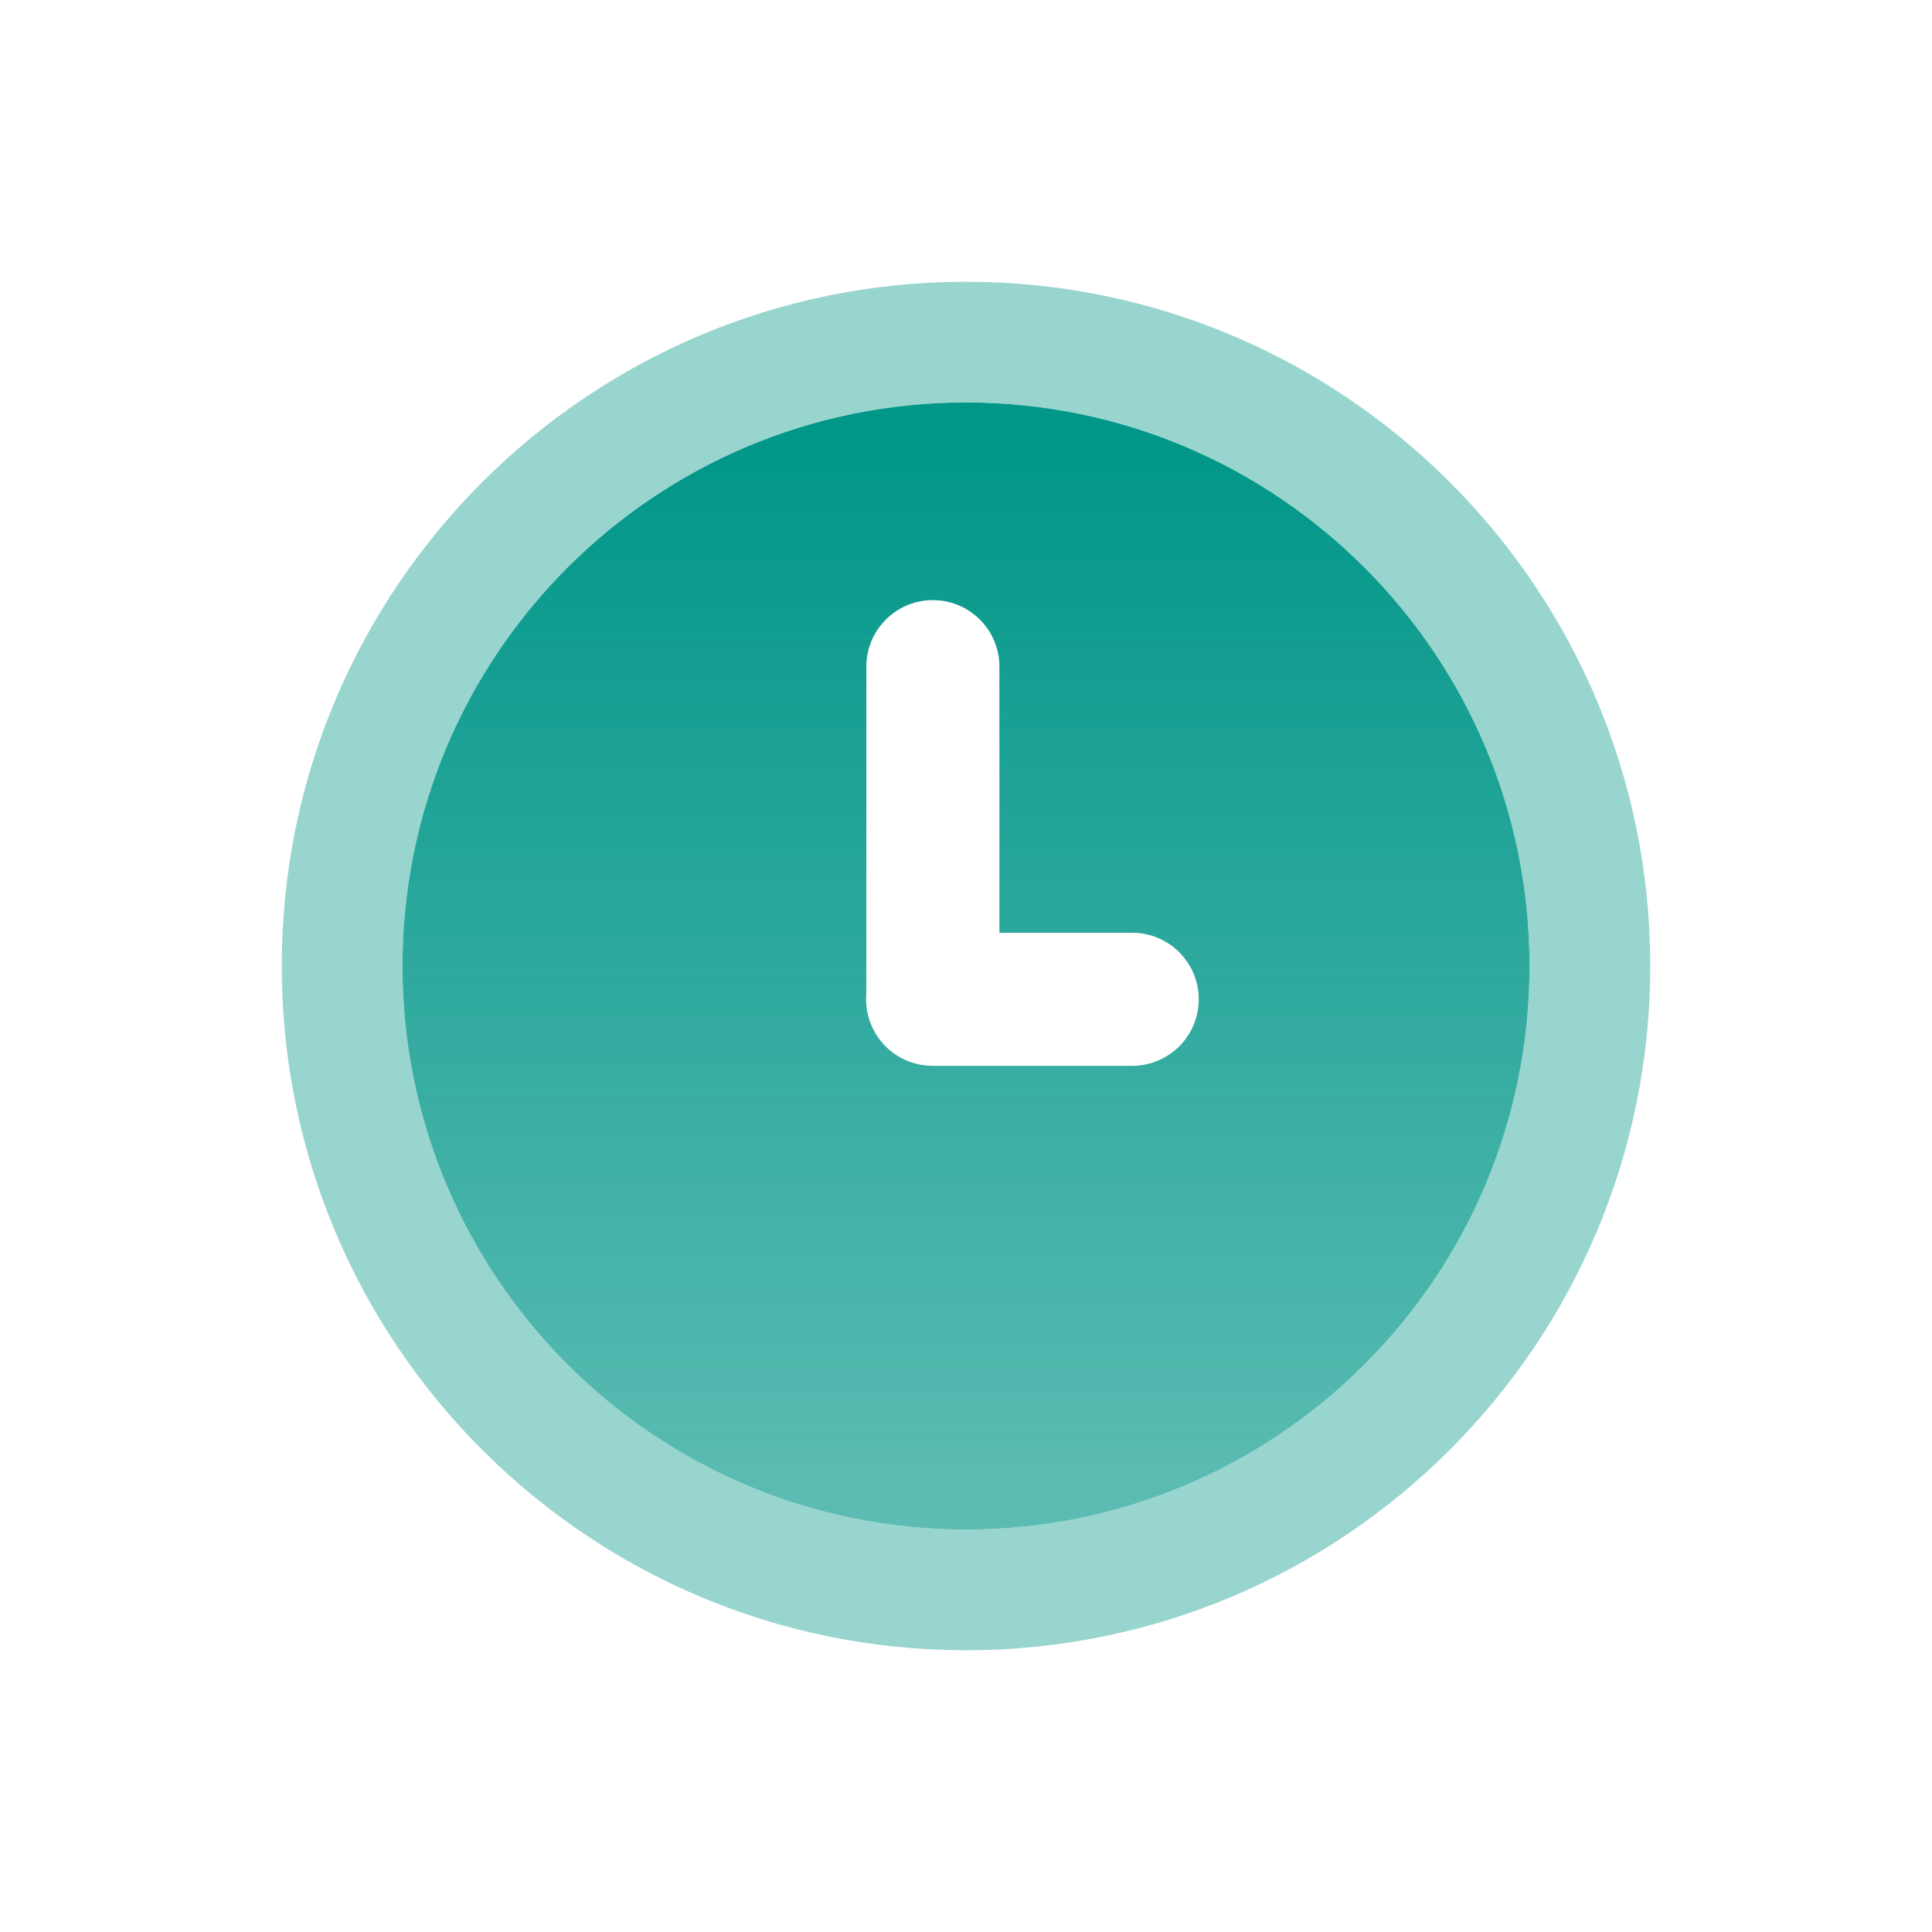
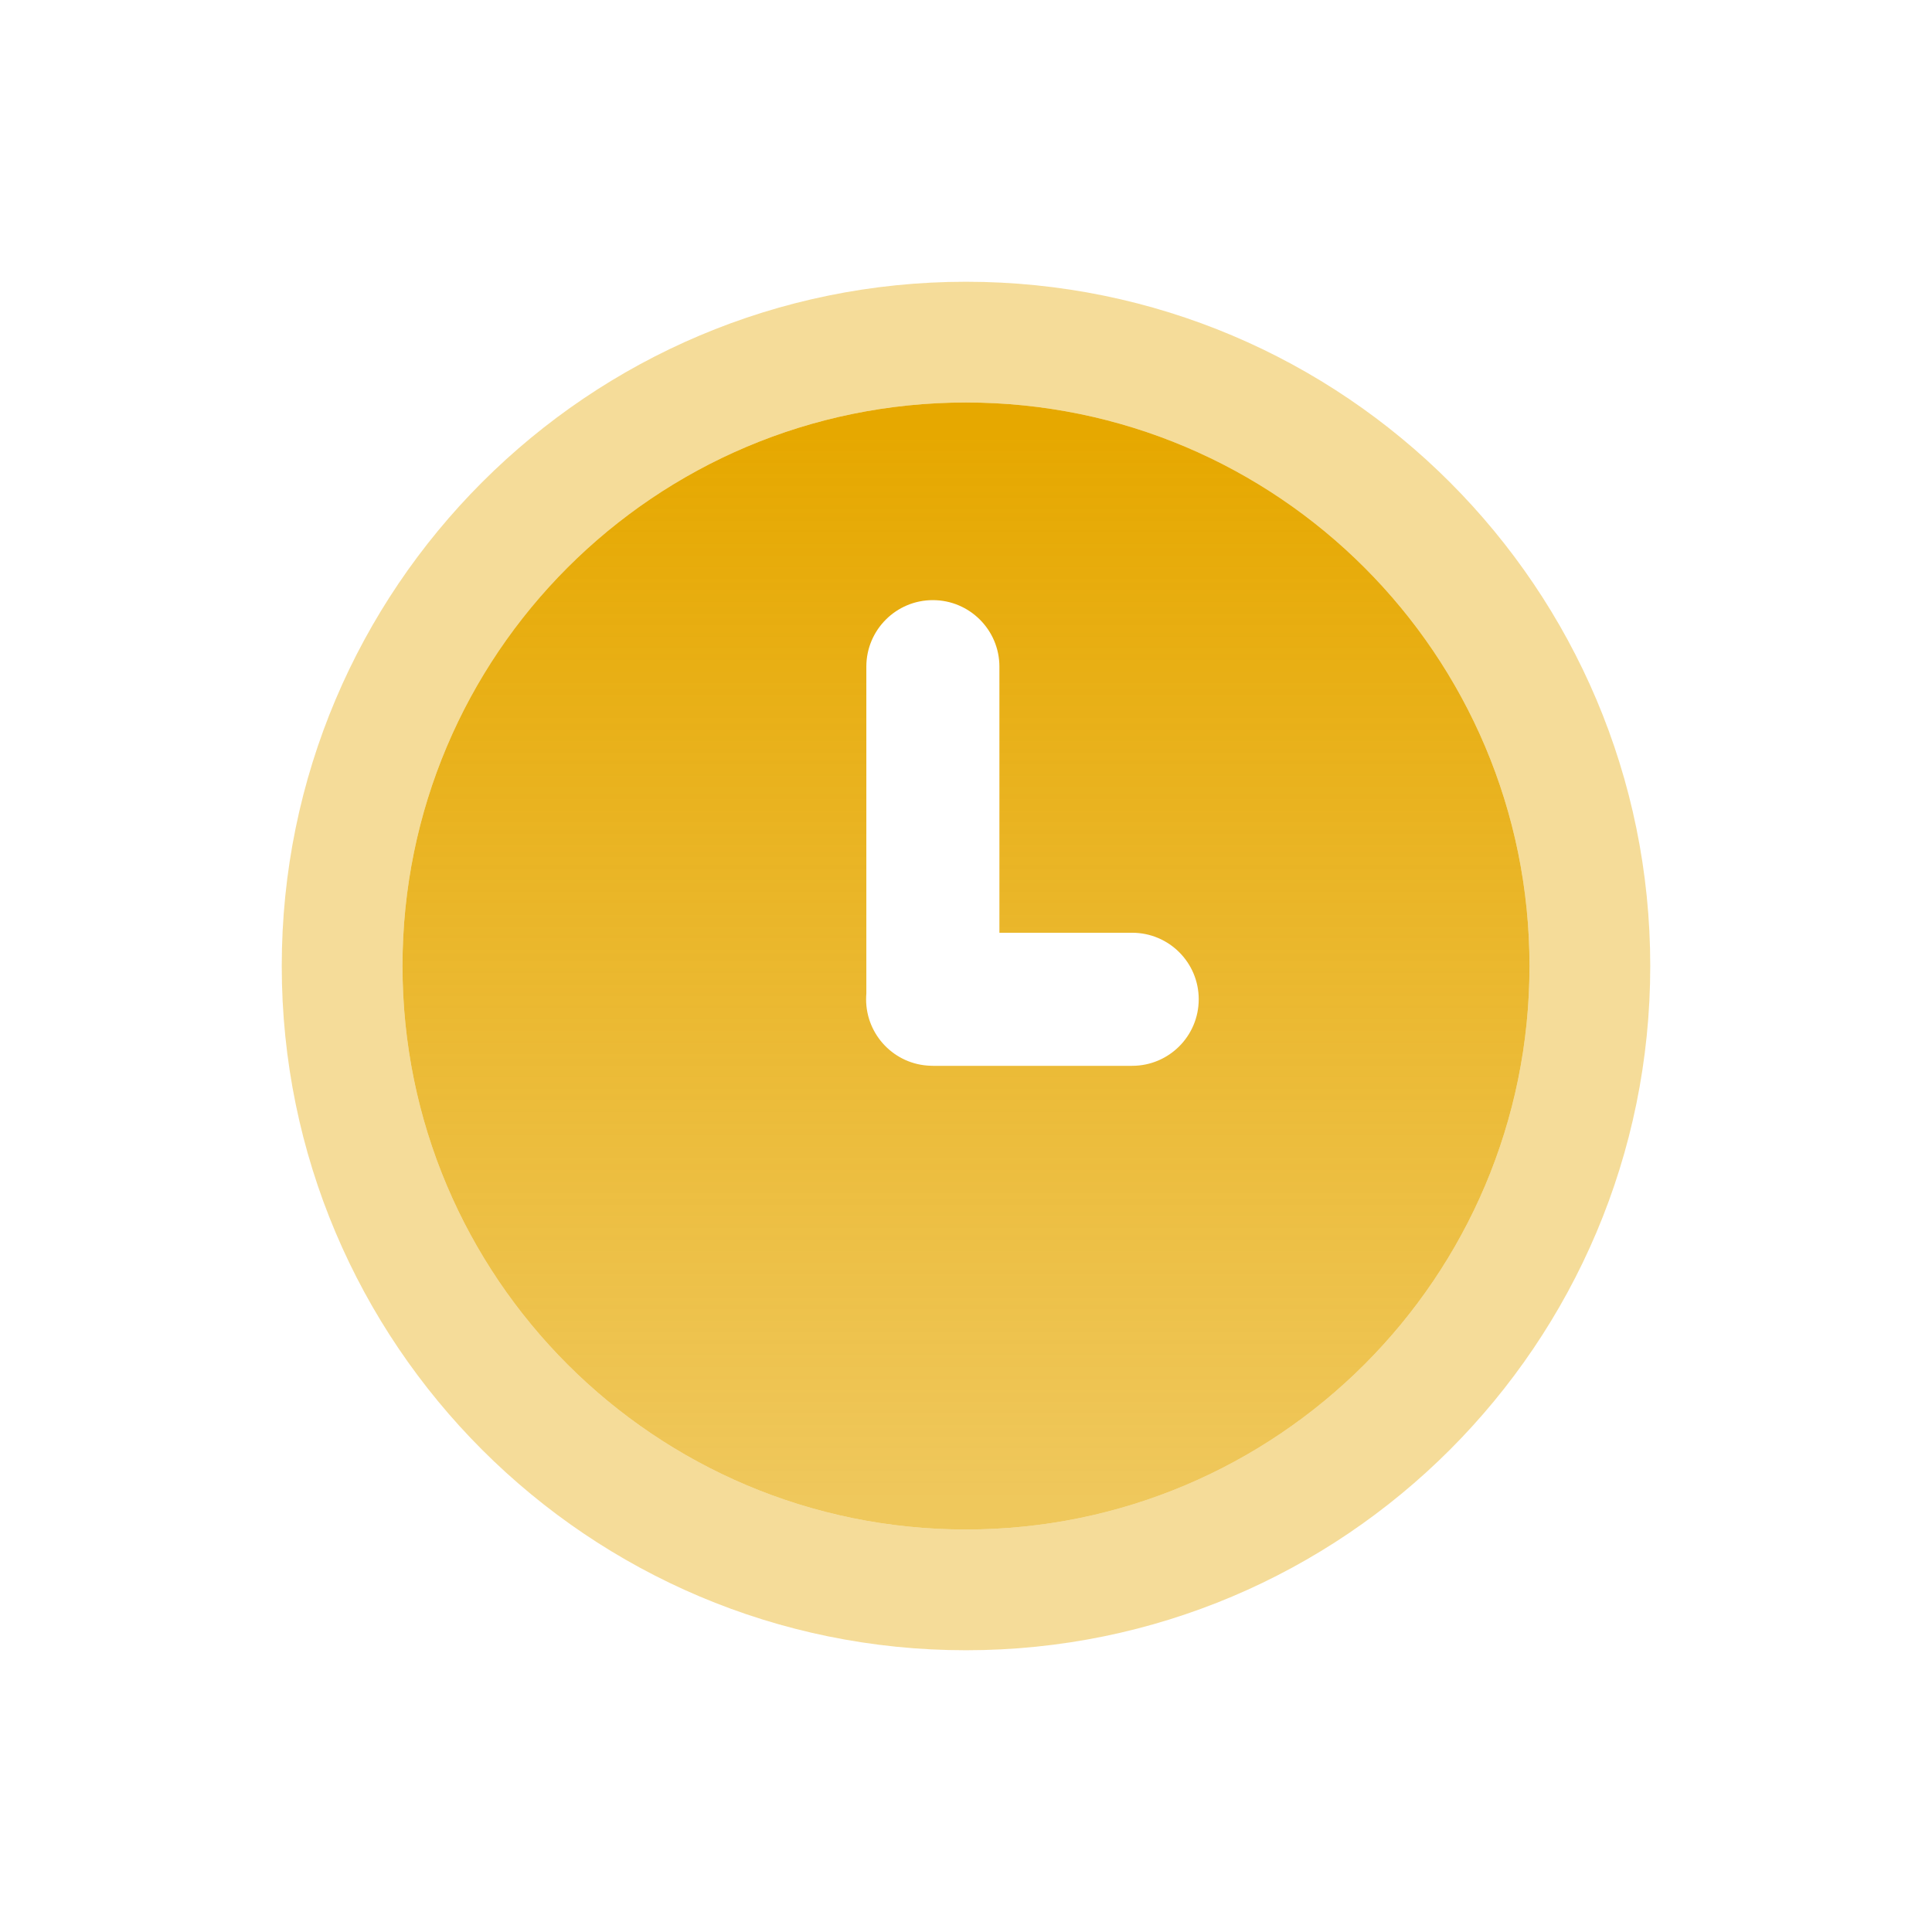
<svg xmlns="http://www.w3.org/2000/svg" width="24" height="24" viewBox="0 0 24 24" fill="none">
  <path fill-rule="evenodd" clip-rule="evenodd" d="M12.415 8.281C12.415 7.825 12.044 7.455 11.588 7.455C11.132 7.455 10.762 7.825 10.762 8.281V12.342C10.76 12.366 10.759 12.389 10.759 12.413C10.759 12.86 11.114 13.225 11.557 13.239C11.568 13.24 11.578 13.24 11.588 13.24L11.602 13.24H14.064C14.521 13.24 14.891 12.87 14.891 12.413C14.891 11.957 14.521 11.587 14.064 11.587H12.415V8.281ZM19 12C19 15.866 15.866 19 12 19C8.134 19 5 15.866 5 12C5 8.134 8.134 5 12 5C15.866 5 19 8.134 19 12Z" fill="url(#paint0_linear_10269_34622)" />
-   <path fill-rule="evenodd" clip-rule="evenodd" d="M12 19C15.866 19 19 15.866 19 12C19 8.134 15.866 5 12 5C8.134 5 5 8.134 5 12C5 15.866 8.134 19 12 19ZM12 20.5C16.694 20.5 20.5 16.694 20.5 12C20.5 7.306 16.694 3.5 12 3.5C7.306 3.5 3.5 7.306 3.5 12C3.5 16.694 7.306 20.5 12 20.5Z" fill="#009688" fill-opacity="0.4" />
+   <path fill-rule="evenodd" clip-rule="evenodd" d="M12 19C15.866 19 19 15.866 19 12C19 8.134 15.866 5 12 5C8.134 5 5 8.134 5 12C5 15.866 8.134 19 12 19ZM12 20.5C16.694 20.5 20.5 16.694 20.5 12C20.5 7.306 16.694 3.5 12 3.5C7.306 3.5 3.5 7.306 3.5 12C3.5 16.694 7.306 20.5 12 20.5Z" fill="#E6A800" fill-opacity="0.4" />
  <defs>
    <linearGradient id="paint0_linear_10269_34622" x1="17.667" y1="5.389" x2="17.667" y2="18.611" gradientUnits="userSpaceOnUse">
-       <stop stop-color="#009688" />
-       <stop offset="1" stop-color="#009688" stop-opacity="0.64" />
+       <stop stop-color="#E6A800" />
+       <stop offset="1" stop-color="#E6A800" stop-opacity="0.64" />
    </linearGradient>
  </defs>
</svg>
